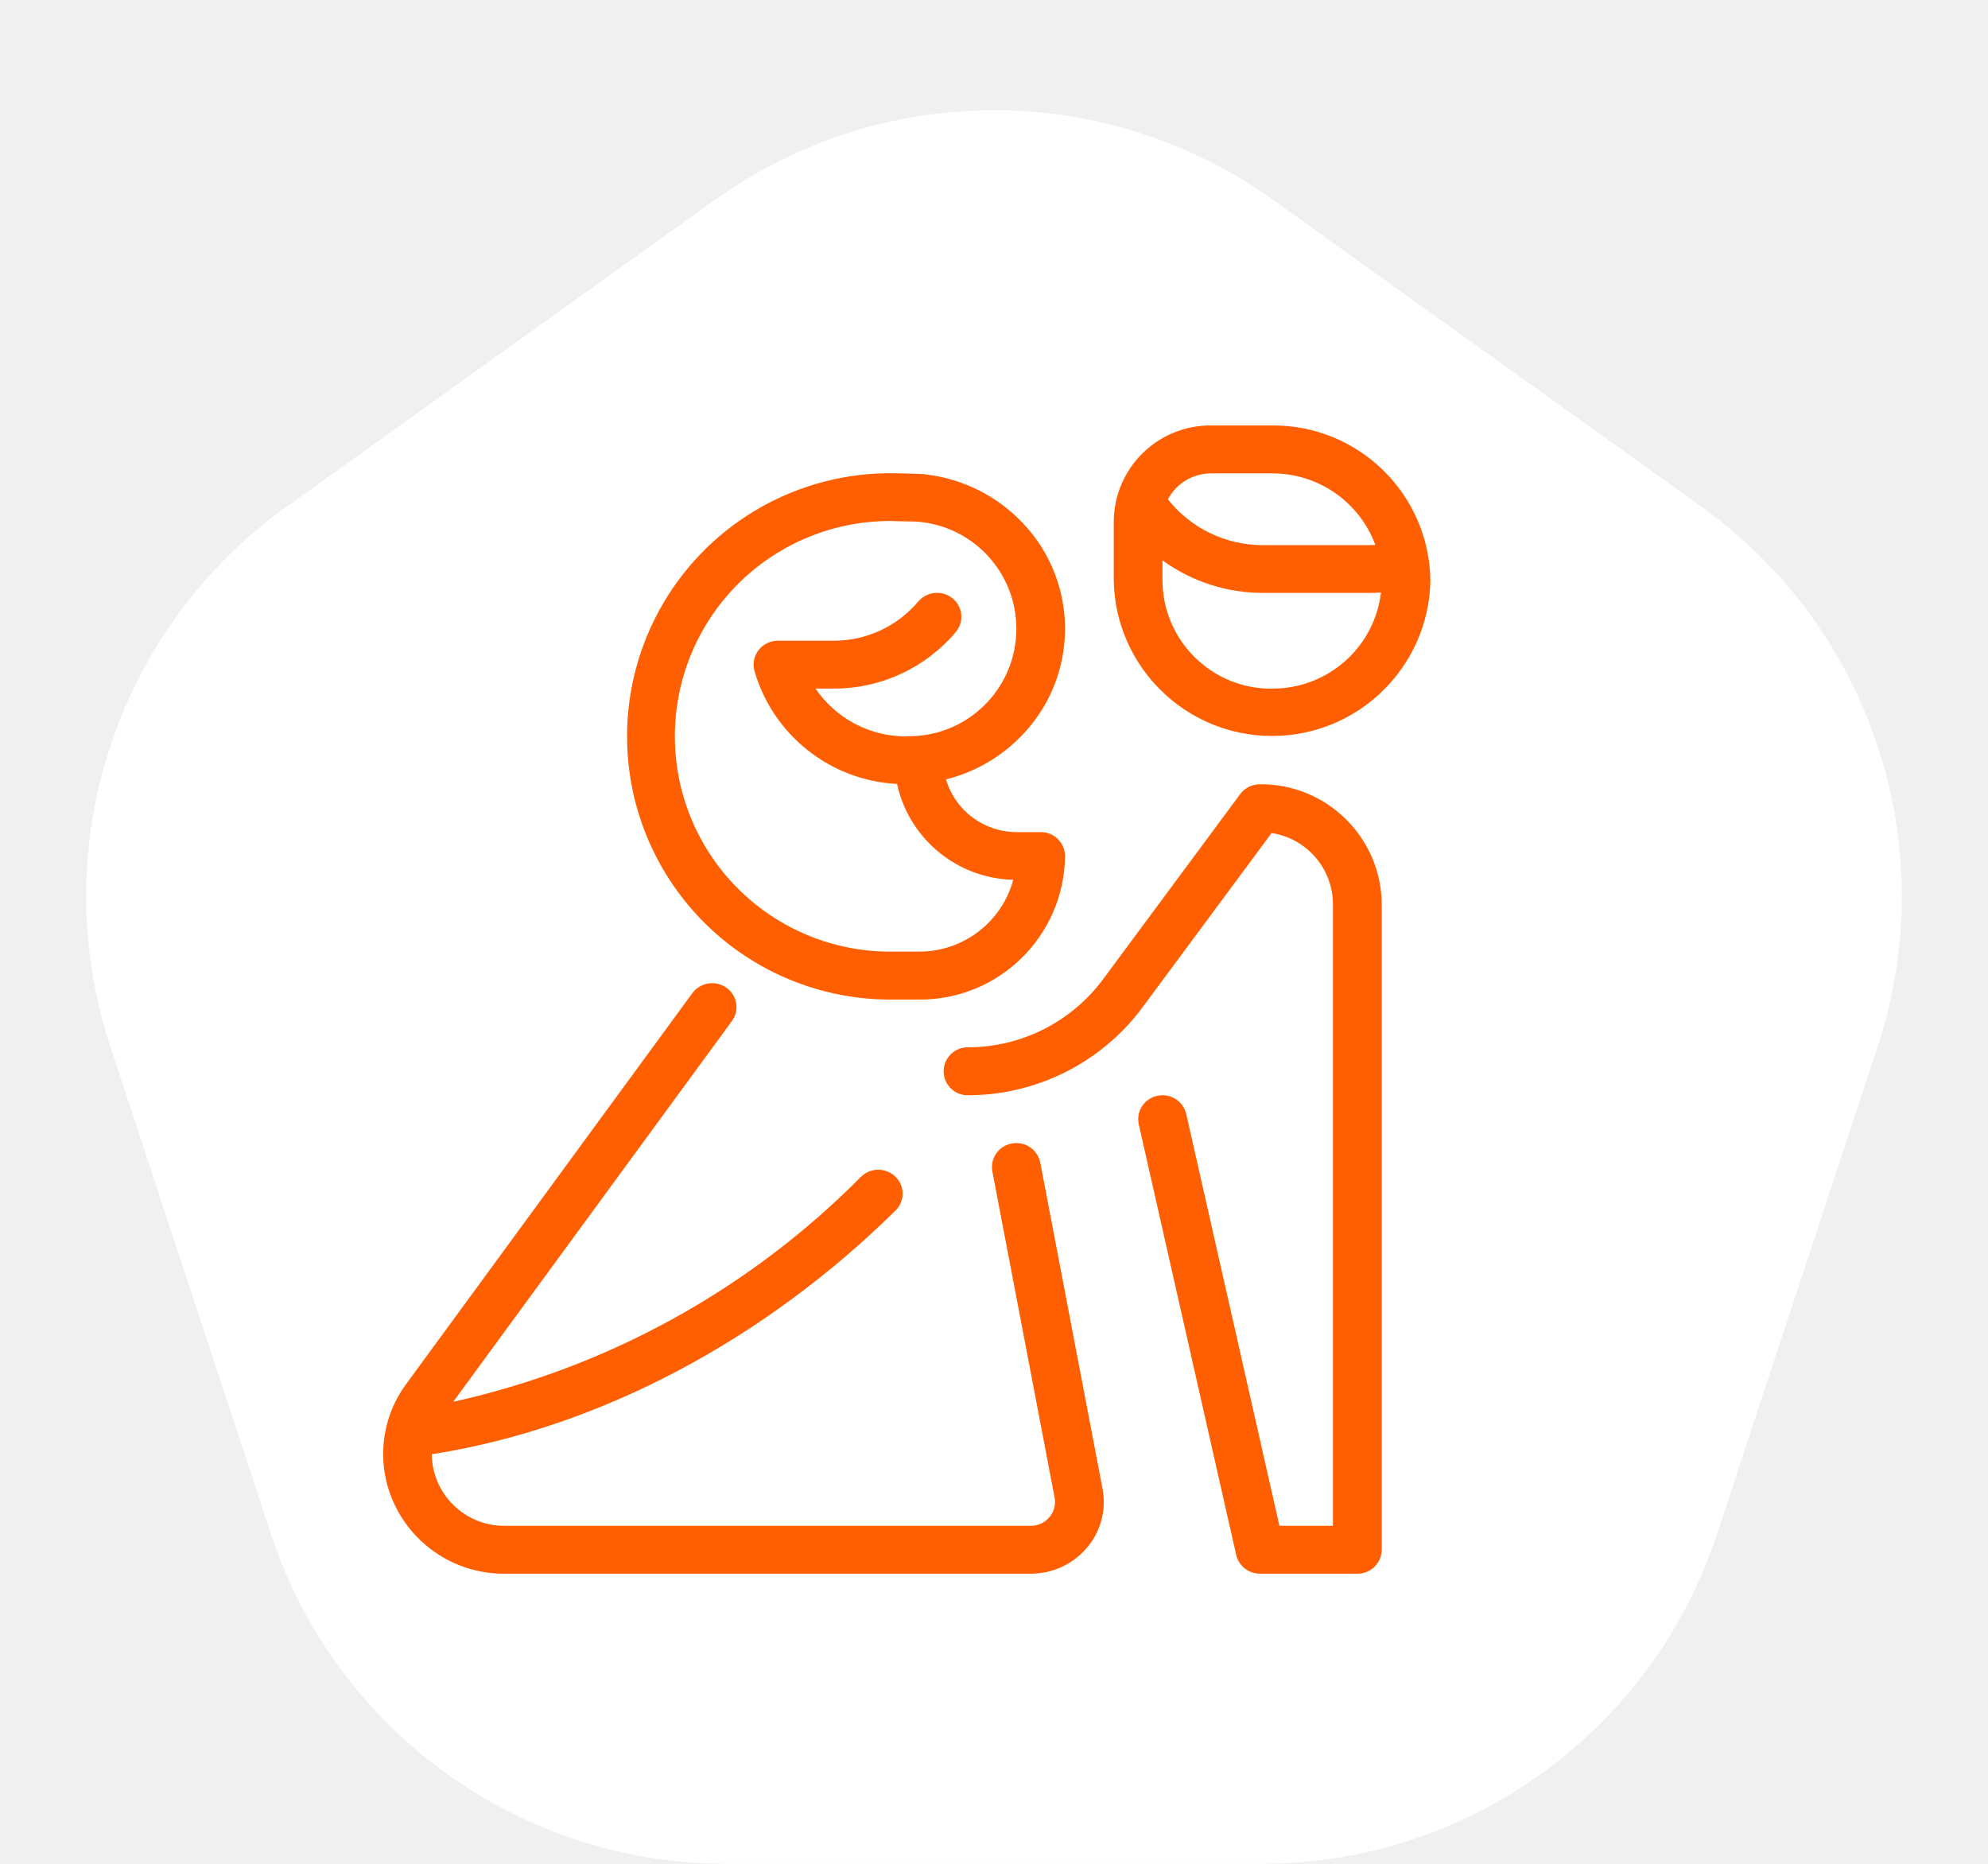
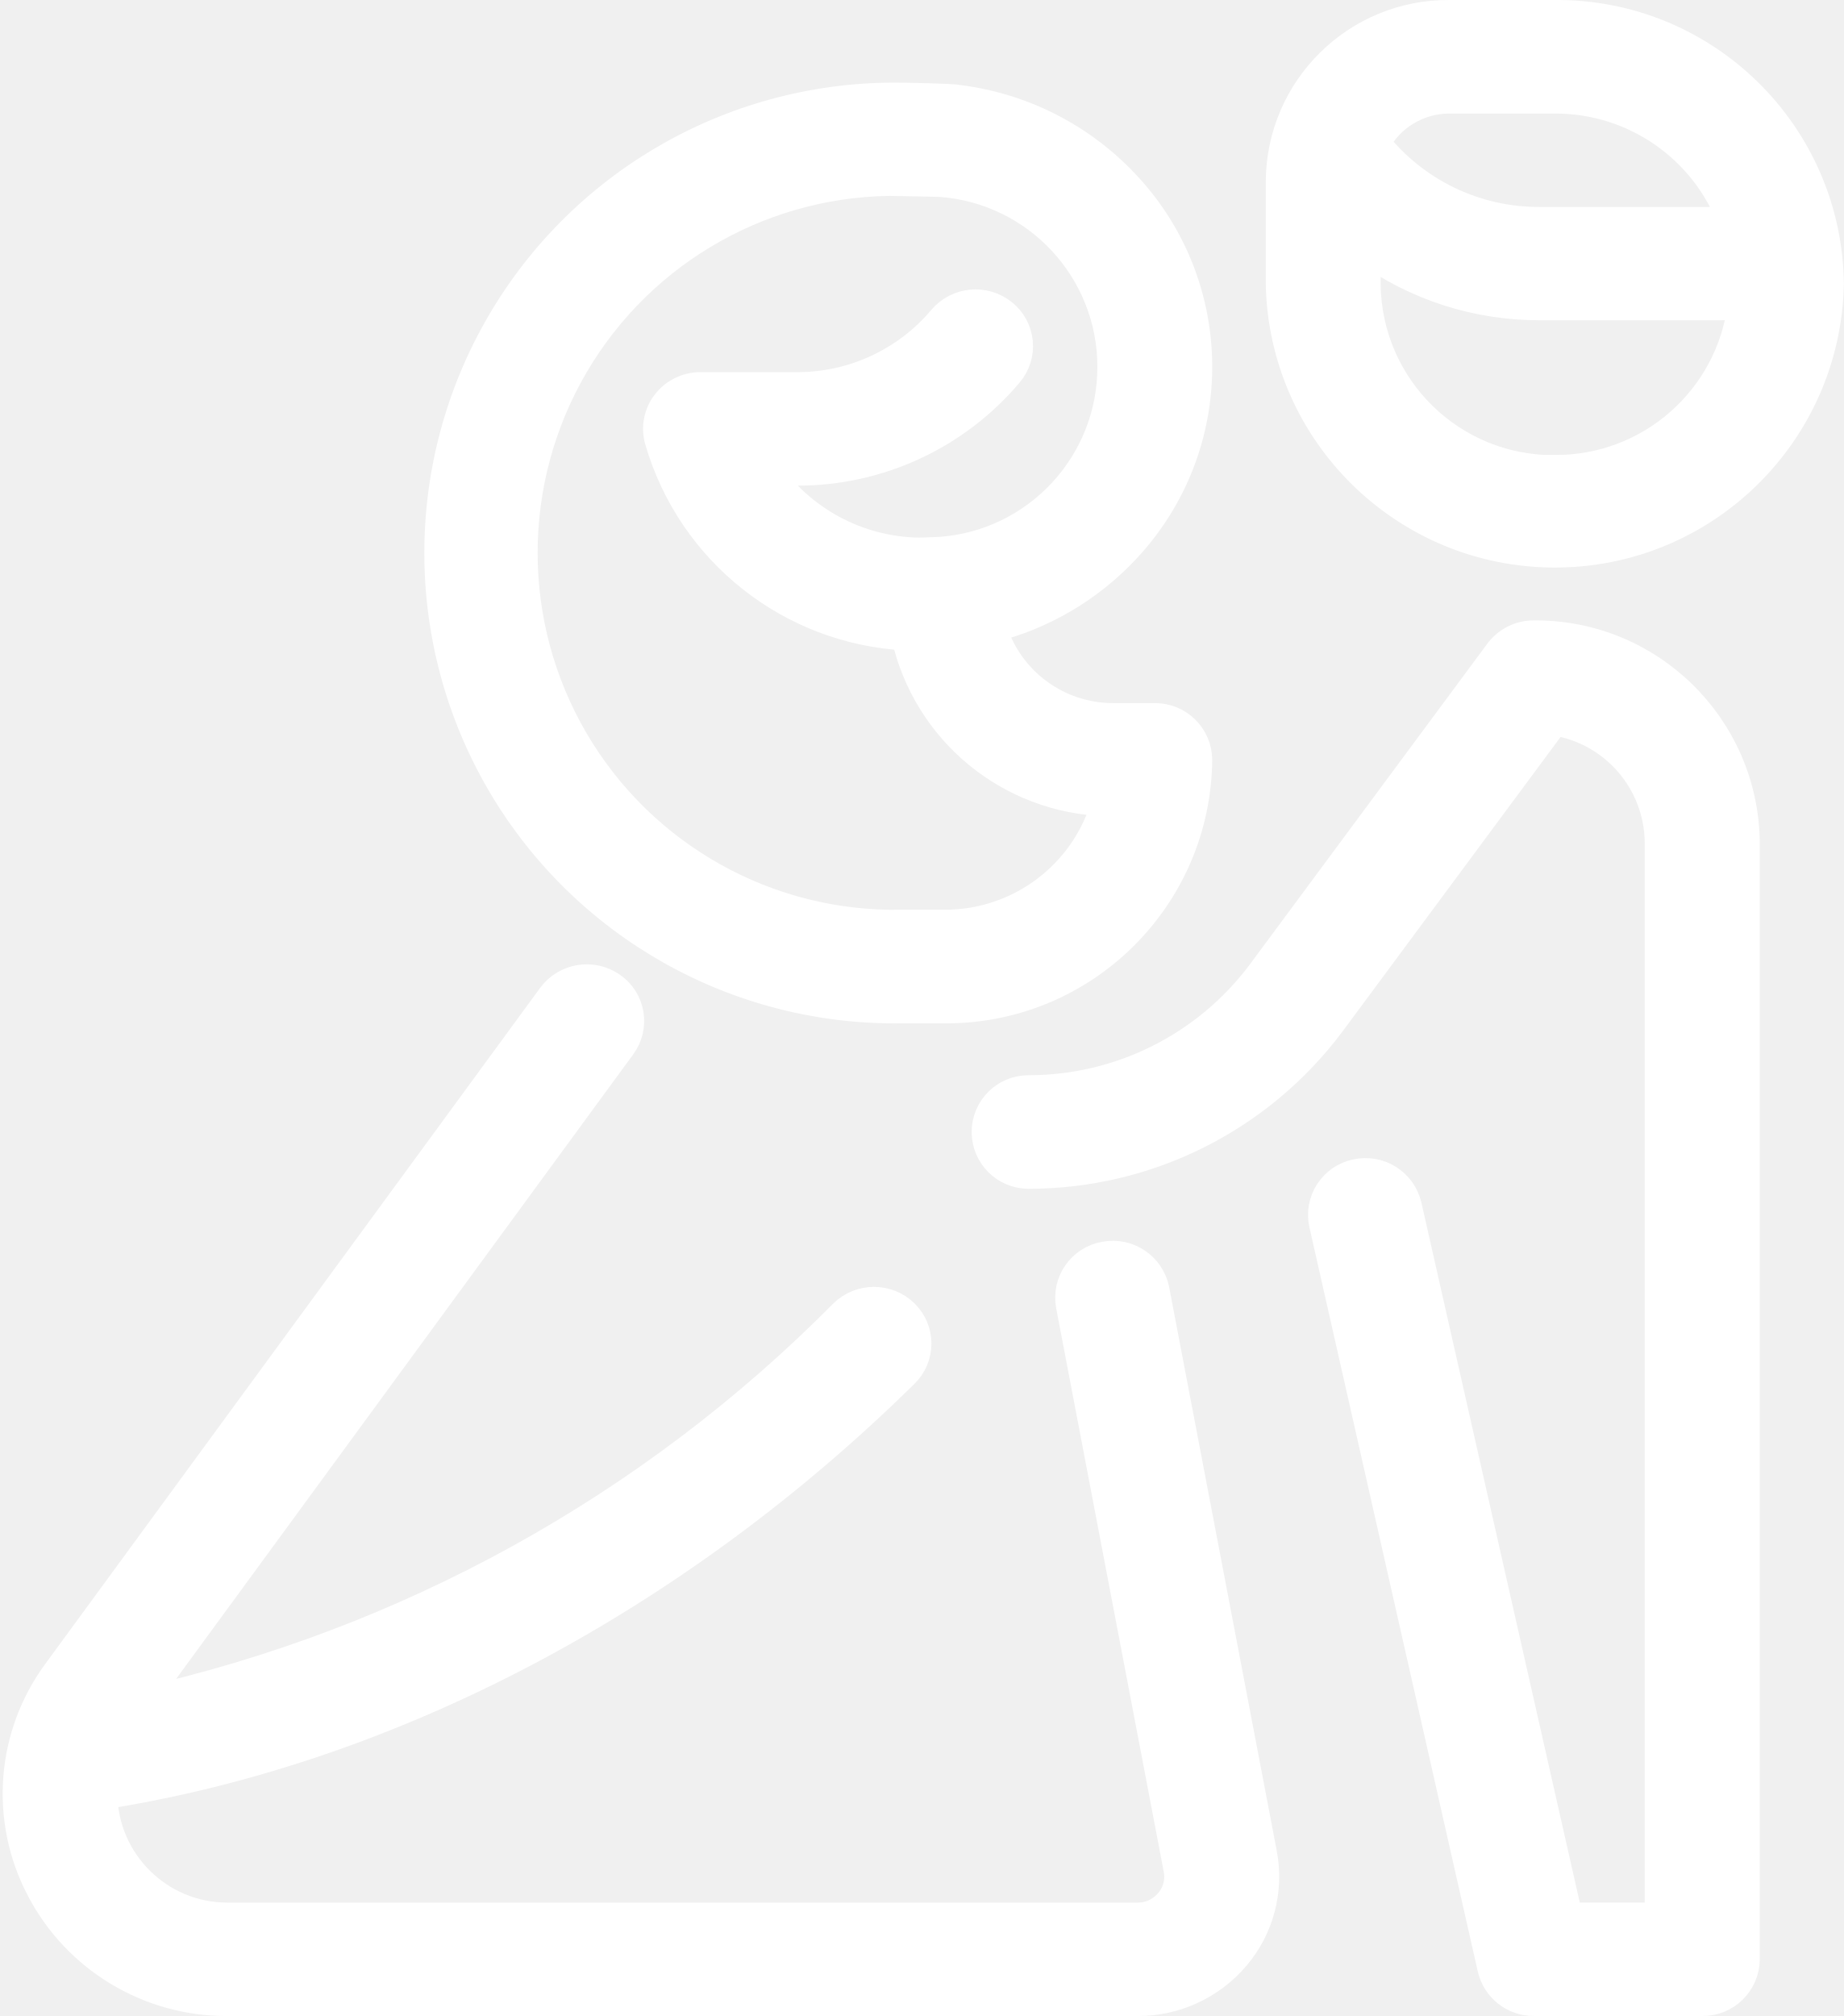
- <svg xmlns="http://www.w3.org/2000/svg" width="112" height="105" viewBox="0 0 112 105">
-   <g id="Group_16127" data-name="Group 16127" transform="translate(-142 -200.111)">
-     <path id="Polygon_1" data-name="Polygon 1" d="M40.279,11.259a27,27,0,0,1,31.442,0L95.865,28.551a27,27,0,0,1,9.922,30.4l-9.064,27.5A27,27,0,0,1,71.081,105H40.919A27,27,0,0,1,15.276,86.452l-9.064-27.5a27,27,0,0,1,9.922-30.4Z" transform="translate(142 200.111)" fill="#fff" />
-     <g id="XMLID_241_" transform="translate(163.586 224.08)">
-       <g id="Group_182" data-name="Group 182" transform="translate(0)">
-         <g id="Group_181" data-name="Group 181" transform="translate(0)">
-           <path id="Path_106" data-name="Path 106" d="M140.07,49.648h1.372a8.17,8.17,0,0,0,8.233-8.086,1.36,1.36,0,0,0-1.372-1.348h-1.34a4.146,4.146,0,0,1-3.994-2.969,8.935,8.935,0,0,0,4.356-2.562,8.642,8.642,0,0,0,0-11.848,8.95,8.95,0,0,0-5.442-2.765c-.138-.046-1.813-.071-1.813-.071a14.826,14.826,0,1,0,0,29.648Zm0-26.953s1.19.021,1.249.026a6.054,6.054,0,0,1,0,12.076c-.059.005-.661.025-.711.025a6.162,6.162,0,0,1-4.99-2.694h1.022a8.96,8.96,0,0,0,6.88-3.185,1.331,1.331,0,0,0-.184-1.9,1.389,1.389,0,0,0-1.932.181,6.205,6.205,0,0,1-4.764,2.206H133.5a1.381,1.381,0,0,0-1.094.535,1.329,1.329,0,0,0-.226,1.18A8.833,8.833,0,0,0,140.21,37.5a6.872,6.872,0,0,0,6.548,5.4,5.481,5.481,0,0,1-5.316,4.046H140.07a12.131,12.131,0,1,1,0-24.257Z" transform="translate(-111.259 -17.305)" fill="#ff5f00" />
-           <path id="Path_107" data-name="Path 107" d="M272.823,150a1.381,1.381,0,0,0-1.11.555l-7.749,10.464a9.491,9.491,0,0,1-7.607,3.8,1.348,1.348,0,1,0,0,2.7,12.259,12.259,0,0,0,9.827-4.915l7.3-9.857a4.072,4.072,0,0,1,3.456,3.991v35.038h-3.016l-5.25-23.2a1.372,1.372,0,0,0-1.637-1.023A1.347,1.347,0,0,0,266,169.16l5.489,24.257a1.367,1.367,0,0,0,1.339,1.055h5.489a1.36,1.36,0,0,0,1.372-1.348V156.739A6.808,6.808,0,0,0,272.823,150Z" transform="translate(-223.43 -129.786)" fill="#ff5f00" />
-           <path id="Path_108" data-name="Path 108" d="M62.021,243.252a1.371,1.371,0,0,0-1.6-1.076,1.349,1.349,0,0,0-1.1,1.573l3.507,18.37a1.313,1.313,0,0,1-.293,1.109,1.362,1.362,0,0,1-1.056.487H31.826a4.084,4.084,0,0,1-4.088-4.043,1.406,1.406,0,0,0,.184-.018c9.288-1.5,18.5-6.371,25.942-13.7a1.331,1.331,0,0,0,0-1.906,1.39,1.39,0,0,0-1.941,0,46.5,46.5,0,0,1-22.975,12.679l15.7-21.449a1.332,1.332,0,0,0-.313-1.881,1.389,1.389,0,0,0-1.915.308L26.3,255.724a6.639,6.639,0,0,0-.534,7.038,6.8,6.8,0,0,0,6.061,3.649H61.482a4.134,4.134,0,0,0,3.168-1.461,3.979,3.979,0,0,0,.878-3.327Z" transform="translate(-25 -201.724)" fill="#ff5f00" />
-           <path id="Path_109" data-name="Path 109" d="M333.909,0h-3.43a5.446,5.446,0,0,0-5.489,5.391V8.76a8.921,8.921,0,0,0,17.838,0A8.85,8.85,0,0,0,333.909,0Zm-3.43,2.7h3.43a6.179,6.179,0,0,1,5.818,4.032q-.19.011-.381.011h-5.94a6.819,6.819,0,0,1-5.367-2.582A2.754,2.754,0,0,1,330.479,2.7Zm3.43,12.129a6.127,6.127,0,0,1-6.175-6.064V7.6a9.626,9.626,0,0,0,5.672,1.834h5.94q.351,0,.7-.025A6.144,6.144,0,0,1,333.909,14.824Z" transform="translate(-283.829 0)" fill="#ff5f00" />
-         </g>
+ <svg xmlns="http://www.w3.org/2000/svg" width="60.084" height="65.686" viewBox="0 0 60.084 65.686">
+   <g id="XMLID_241_" transform="translate(0.586 0.5)">
+     <g id="Group_182" data-name="Group 182" transform="translate(0)">
+       <g id="Group_181" data-name="Group 181" transform="translate(0)">
+         <path id="Path_106" data-name="Path 106" d="M140.07,49.648h1.372a8.17,8.17,0,0,0,8.233-8.086,1.36,1.36,0,0,0-1.372-1.348h-1.34a4.146,4.146,0,0,1-3.994-2.969,8.935,8.935,0,0,0,4.356-2.562,8.642,8.642,0,0,0,0-11.848,8.95,8.95,0,0,0-5.442-2.765c-.138-.046-1.813-.071-1.813-.071a14.826,14.826,0,1,0,0,29.648Zm0-26.953s1.19.021,1.249.026a6.054,6.054,0,0,1,0,12.076c-.059.005-.661.025-.711.025a6.162,6.162,0,0,1-4.99-2.694h1.022a8.96,8.96,0,0,0,6.88-3.185,1.331,1.331,0,0,0-.184-1.9,1.389,1.389,0,0,0-1.932.181,6.205,6.205,0,0,1-4.764,2.206H133.5a1.381,1.381,0,0,0-1.094.535,1.329,1.329,0,0,0-.226,1.18A8.833,8.833,0,0,0,140.21,37.5a6.872,6.872,0,0,0,6.548,5.4,5.481,5.481,0,0,1-5.316,4.046H140.07a12.131,12.131,0,1,1,0-24.257Z" transform="translate(-111.259 -17.305)" fill="#fff" stroke="#fff" stroke-width="1" />
+         <path id="Path_107" data-name="Path 107" d="M272.823,150a1.381,1.381,0,0,0-1.11.555l-7.749,10.464a9.491,9.491,0,0,1-7.607,3.8,1.348,1.348,0,1,0,0,2.7,12.259,12.259,0,0,0,9.827-4.915l7.3-9.857a4.072,4.072,0,0,1,3.456,3.991v35.038h-3.016l-5.25-23.2a1.372,1.372,0,0,0-1.637-1.023A1.347,1.347,0,0,0,266,169.16l5.489,24.257a1.367,1.367,0,0,0,1.339,1.055h5.489a1.36,1.36,0,0,0,1.372-1.348V156.739A6.808,6.808,0,0,0,272.823,150Z" transform="translate(-223.43 -129.786)" fill="#fff" stroke="#fff" stroke-width="1" />
+         <path id="Path_108" data-name="Path 108" d="M62.021,243.252a1.371,1.371,0,0,0-1.6-1.076,1.349,1.349,0,0,0-1.1,1.573l3.507,18.37a1.313,1.313,0,0,1-.293,1.109,1.362,1.362,0,0,1-1.056.487H31.826a4.084,4.084,0,0,1-4.088-4.043,1.406,1.406,0,0,0,.184-.018c9.288-1.5,18.5-6.371,25.942-13.7a1.331,1.331,0,0,0,0-1.906,1.39,1.39,0,0,0-1.941,0,46.5,46.5,0,0,1-22.975,12.679l15.7-21.449a1.332,1.332,0,0,0-.313-1.881,1.389,1.389,0,0,0-1.915.308L26.3,255.724a6.639,6.639,0,0,0-.534,7.038,6.8,6.8,0,0,0,6.061,3.649H61.482a4.134,4.134,0,0,0,3.168-1.461,3.979,3.979,0,0,0,.878-3.327Z" transform="translate(-25 -201.724)" fill="#fff" stroke="#fff" stroke-width="1" />
+         <path id="Path_109" data-name="Path 109" d="M333.909,0h-3.43a5.446,5.446,0,0,0-5.489,5.391V8.76a8.921,8.921,0,0,0,17.838,0A8.85,8.85,0,0,0,333.909,0Zm-3.43,2.7h3.43a6.179,6.179,0,0,1,5.818,4.032q-.19.011-.381.011h-5.94a6.819,6.819,0,0,1-5.367-2.582A2.754,2.754,0,0,1,330.479,2.7Zm3.43,12.129a6.127,6.127,0,0,1-6.175-6.064V7.6a9.626,9.626,0,0,0,5.672,1.834h5.94q.351,0,.7-.025A6.144,6.144,0,0,1,333.909,14.824Z" transform="translate(-283.829 0)" fill="#fff" stroke="#fff" stroke-width="1" />
      </g>
    </g>
  </g>
</svg>
